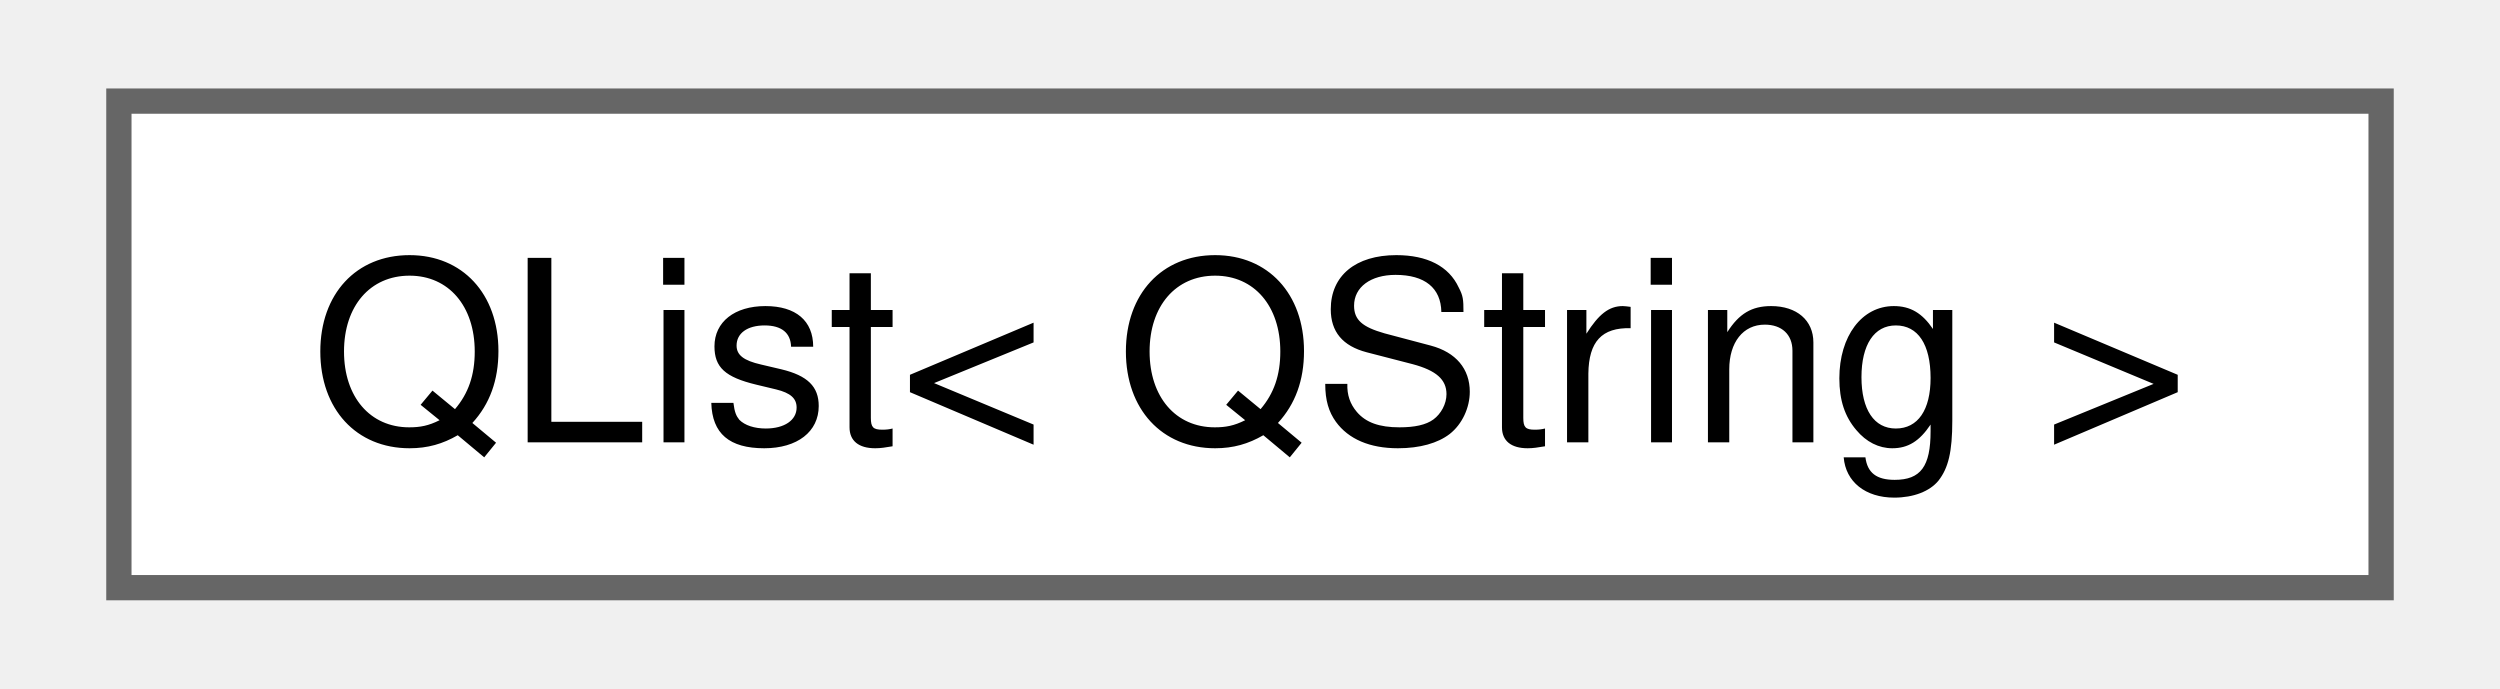
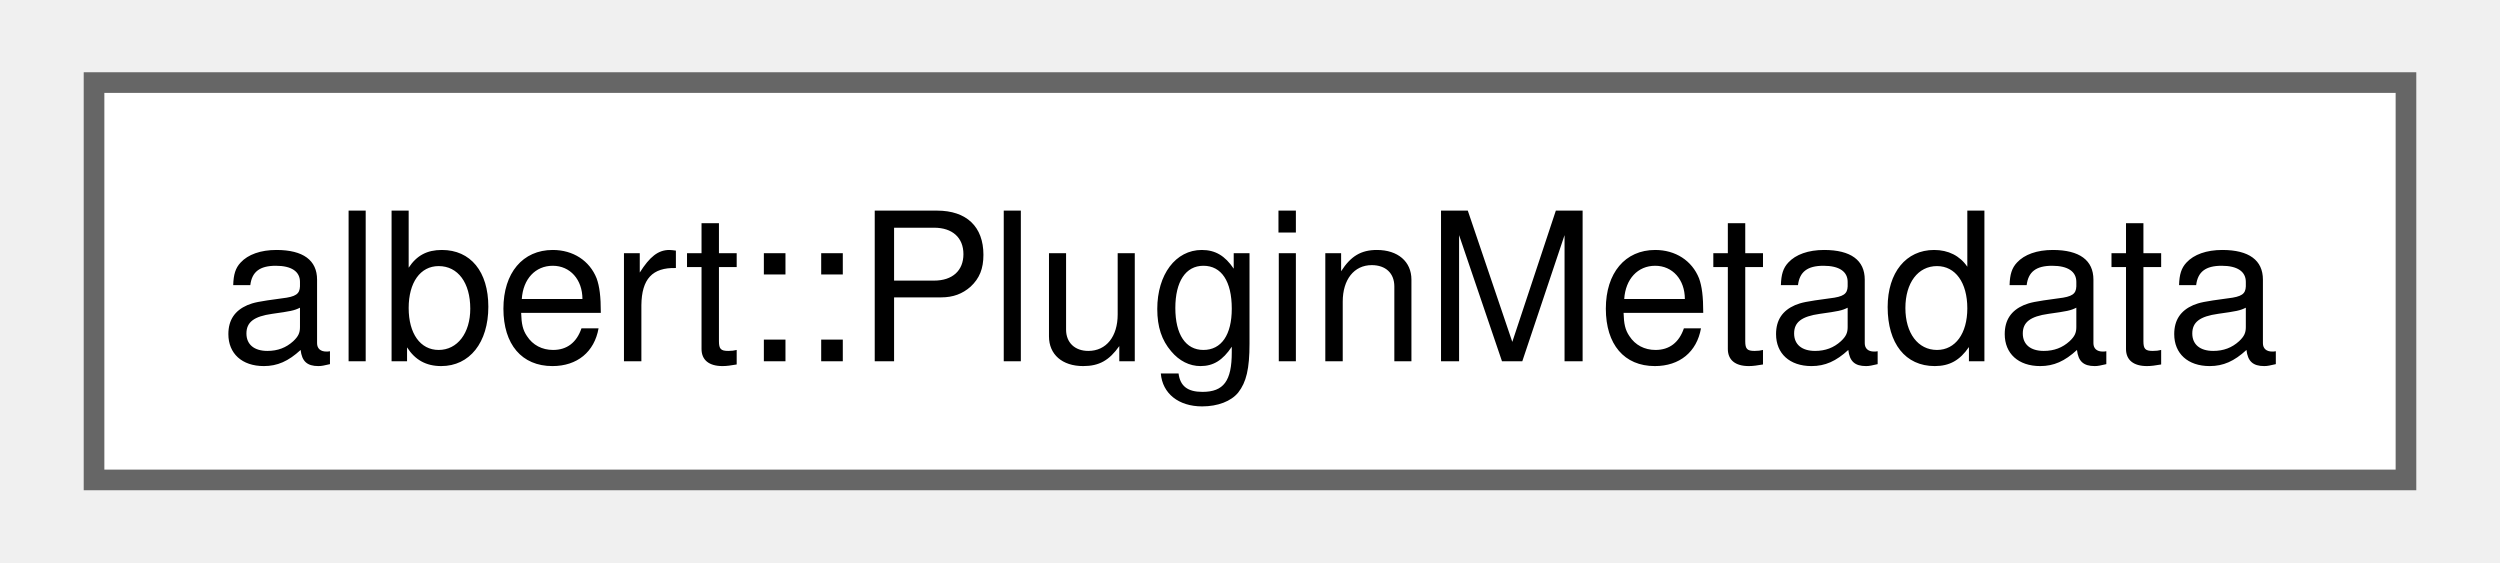
- <svg xmlns="http://www.w3.org/2000/svg" xmlns:xlink="http://www.w3.org/1999/xlink" width="98pt" height="27pt" viewBox="0.00 0.00 97.50 27.25">
+ <svg xmlns="http://www.w3.org/2000/svg" xmlns:xlink="http://www.w3.org/1999/xlink" width="120pt" height="27pt" viewBox="0.00 0.00 120.00 27.25">
  <g id="graph0" class="graph" transform="scale(1 1) rotate(0) translate(4 23.25)">
    <g id="Node000000" class="node">
      <g id="a_Node000000">
-         <a xlink:href="classQList.html" target="_top" xlink:title=" ">
-           <polygon fill="white" stroke="#666666" points="89.5,-19.25 0,-19.25 0,0 89.5,0 89.5,-19.25" />
-           <text text-anchor="middle" x="44.75" y="-5.75" font-family="Helvetica,sans-Serif" font-size="10.00">QList&lt; QString &gt;</text>
+         <a xlink:href="classalbert_1_1PluginMetadata.html" target="_top" xlink:title="Common plugin metadata.">
+           <polygon fill="white" stroke="#666666" points="112,-19.25 0,-19.25 0,0 112,0 112,-19.25" />
+           <text text-anchor="middle" x="56" y="-5.75" font-family="Helvetica,sans-Serif" font-size="10.00">albert::PluginMetadata</text>
        </a>
      </g>
    </g>
  </g>
</svg>
